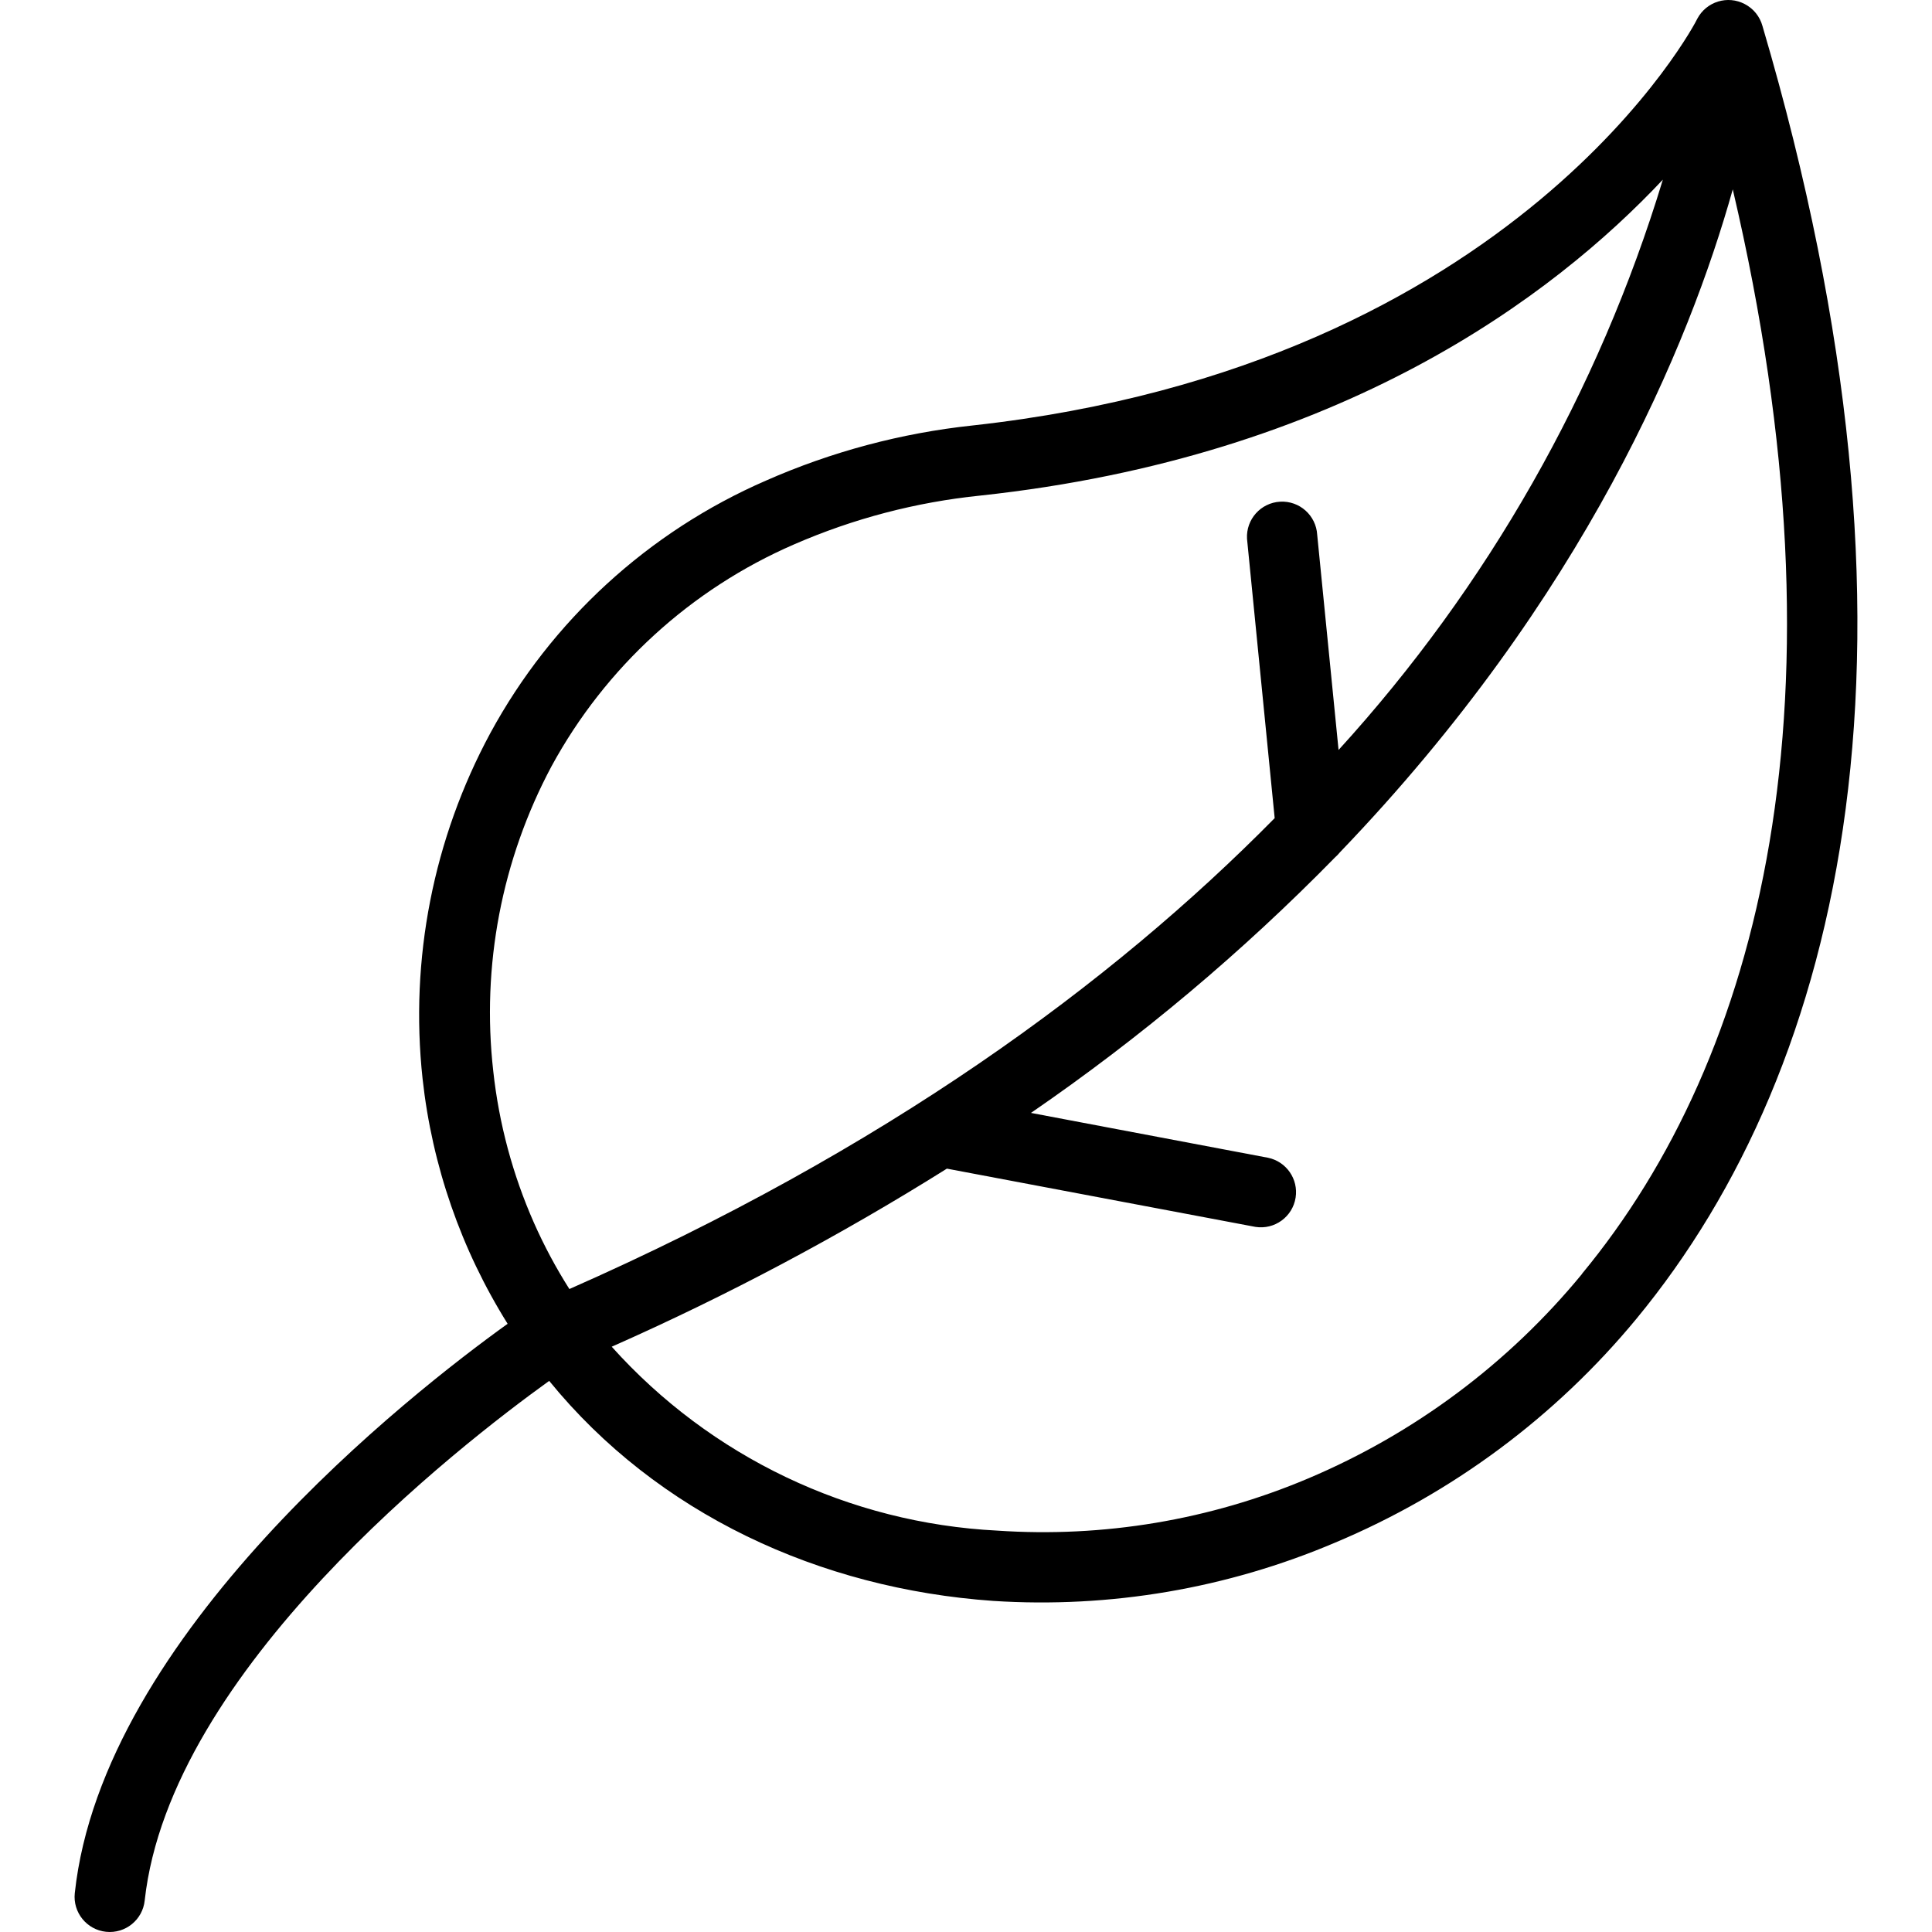
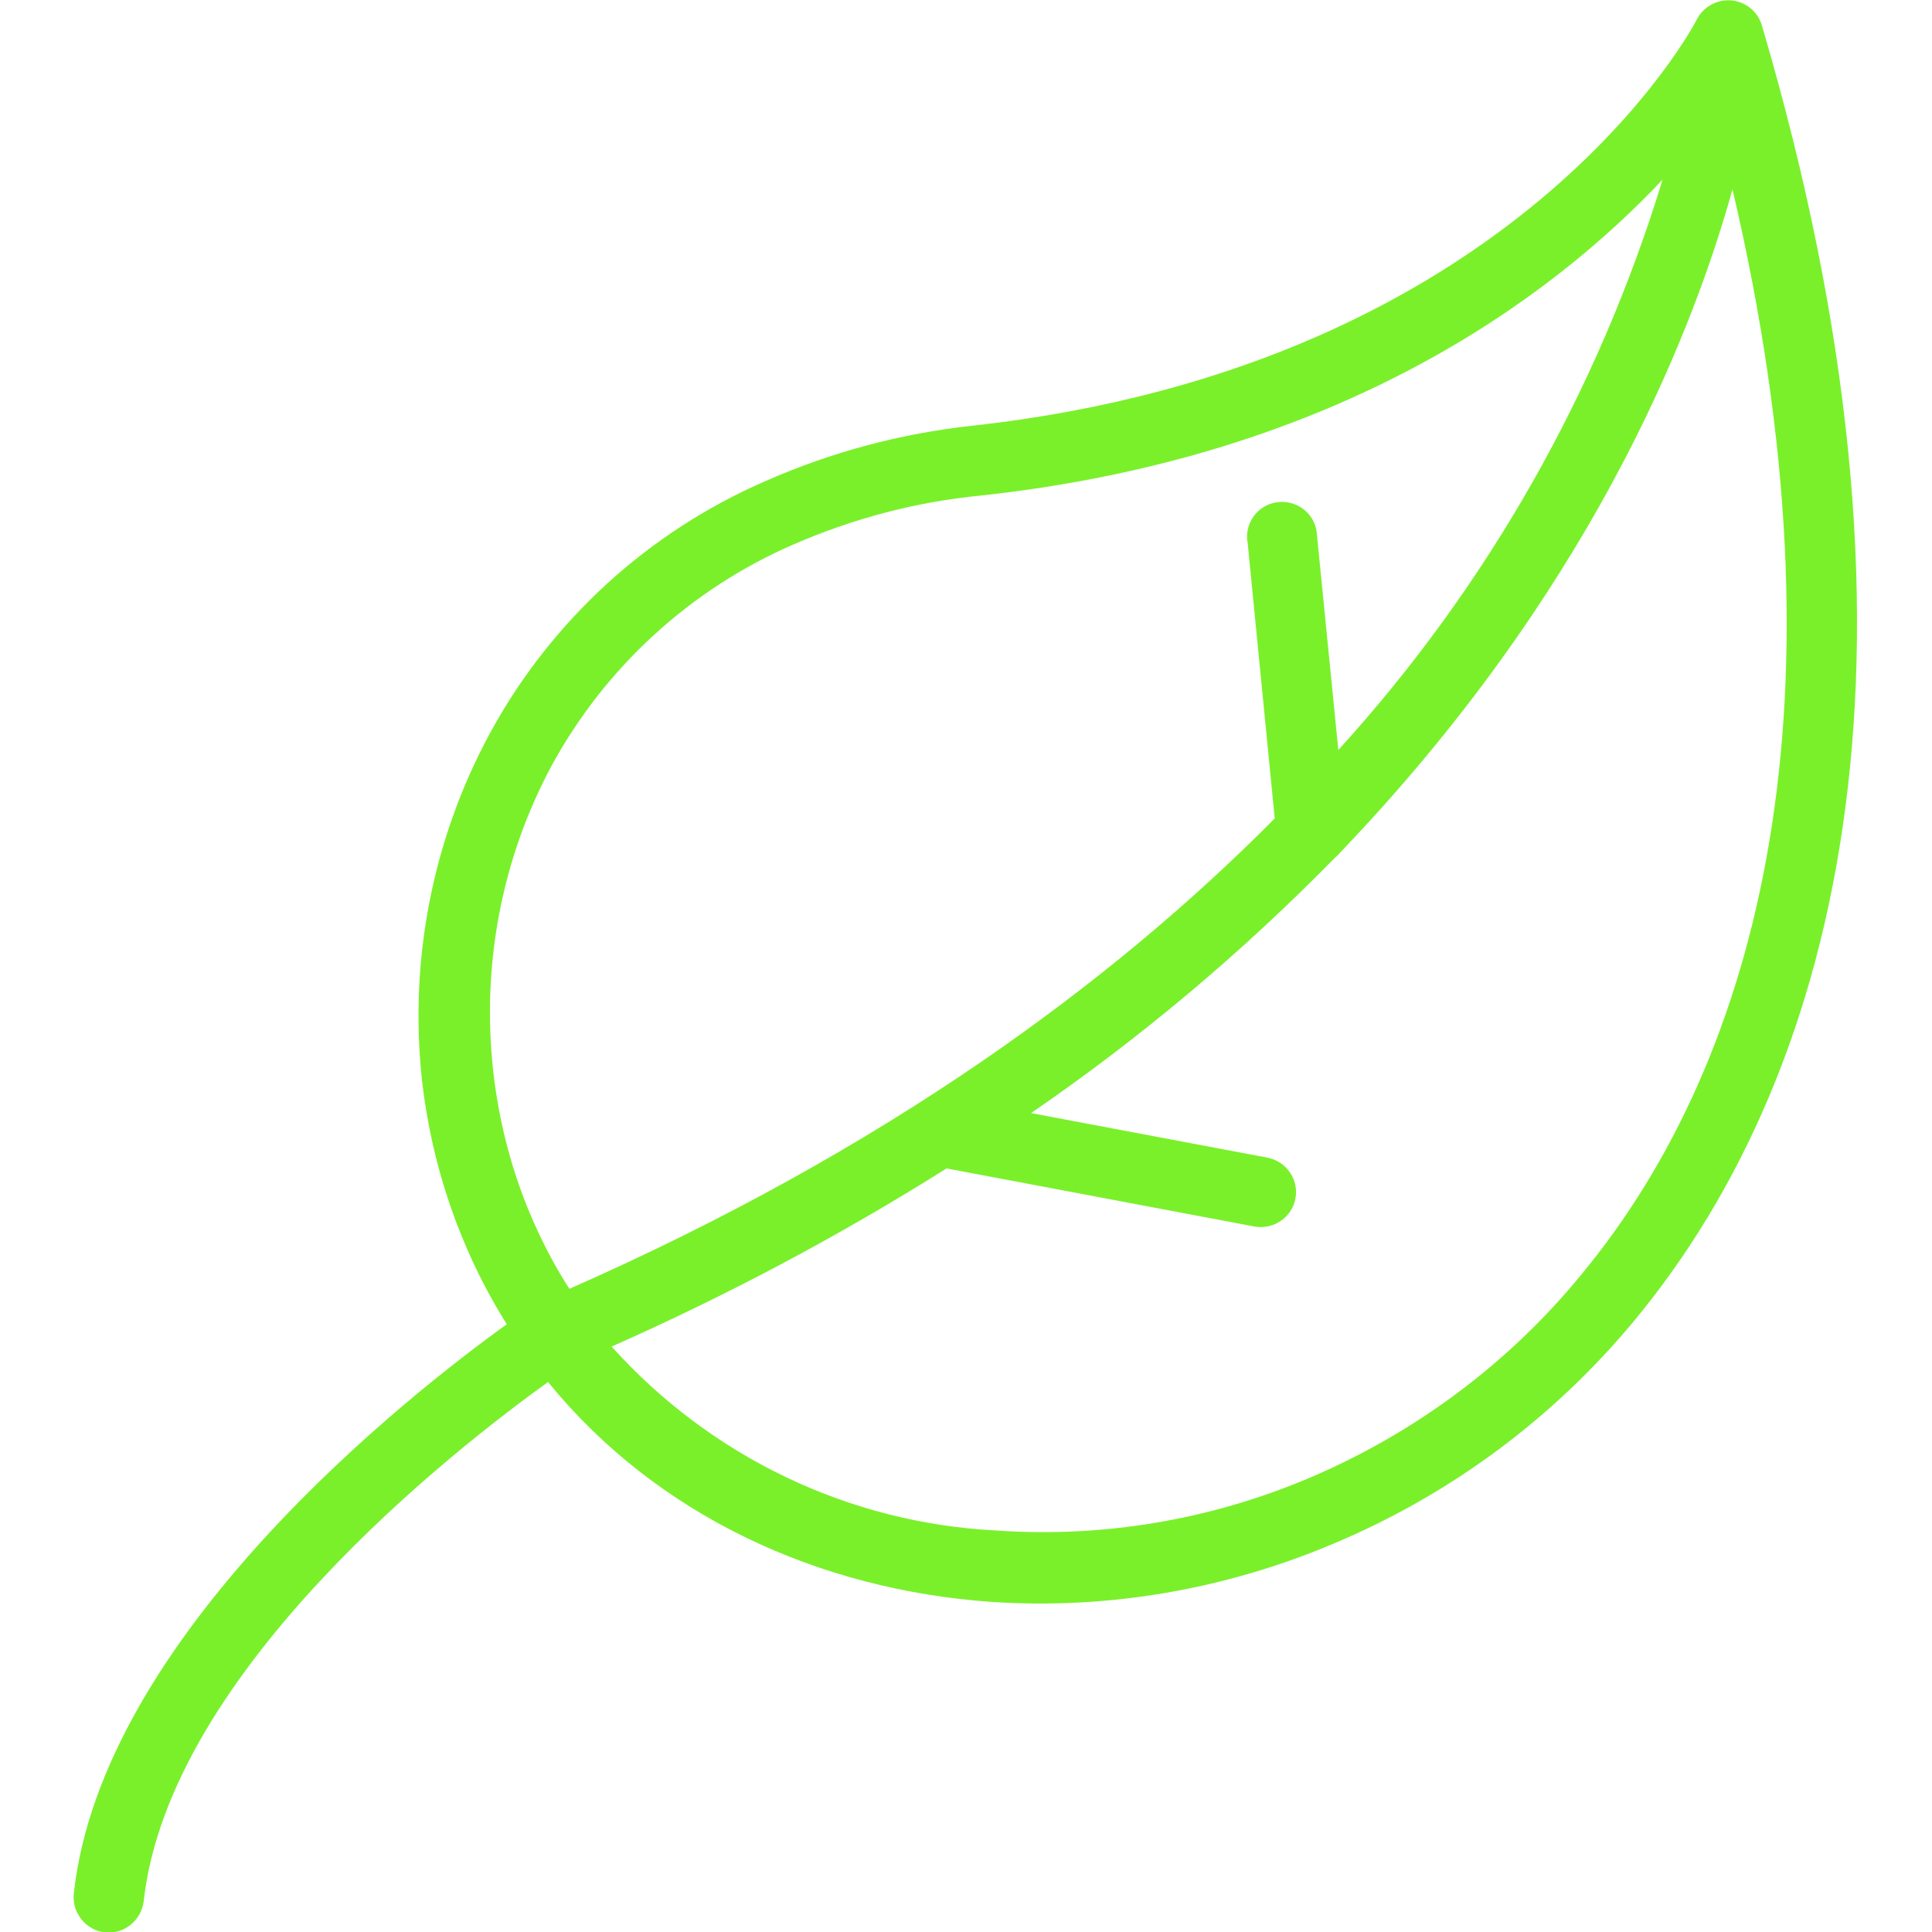
- <svg xmlns="http://www.w3.org/2000/svg" version="1.1" id="Capa_1" x="0px" y="0px" viewBox="0 0 397.963 397.963" style="enable-background:new 0 0 397.963 397.963;" xml:space="preserve">
+ <svg xmlns="http://www.w3.org/2000/svg" version="1.1" id="Capa_1" x="0px" y="0px" viewBox="0 0 398 398" style="enable-background:new 0 0 398 398;" xml:space="preserve">
+   <style type="text/css">
+ 	.st0{fill:#7AF02B;}
+ </style>
  <g>
    <g>
-       <path d="M363.044,5.362c-0.53-1.948-1.849-3.587-3.64-4.52h0c-3.534-1.87-7.915-0.521-9.786,3.013    c-0.005,0.009-0.01,0.018-0.014,0.027c0,0.2-36.68,71.36-149.28,83.76c-14.688,1.567-29.045,5.399-42.56,11.36    c-24.191,10.517-44.17,28.821-56.76,52c-11.754,21.773-16.622,46.601-13.96,71.2c1.961,17.932,7.95,35.189,17.52,50.48    c-20,14.36-83.44,64-89.16,117.28c-0.42,3.976,2.464,7.54,6.44,7.96c3.977,0.42,7.54-2.464,7.96-6.44    c5.24-47.56,64.76-93.68,83.32-107.04c22.28,27.36,55.64,42.8,91.44,45.32c24.095,1.555,48.219-2.554,70.44-12    c24.122-10.121,45.426-25.948,62.08-46.12C380.004,219.642,400.444,132.242,363.044,5.362z M117.284,265.522L117.284,265.522    c-2.76-4.347-5.193-8.893-7.28-13.6c-4.392-9.933-7.225-20.483-8.4-31.28c-2.45-21.665,1.734-43.564,12-62.8    c11.096-20.394,28.697-36.488,50-45.72c12.179-5.303,25.105-8.689,38.32-10.04c74.32-8,118.04-41.08,140.6-65.08    c-13.255,43.639-36.076,83.773-66.8,117.48l-4.4-44.32c-0.224-3.992-3.642-7.047-7.634-6.823    c-3.992,0.224-7.047,3.642-6.823,7.634c0.011,0.197,0.03,0.394,0.057,0.589l5.64,56.96    C228.924,202.642,182.164,236.922,117.284,265.522z M325.884,262.362v0.04c-15.132,18.423-34.515,32.892-56.48,42.16    c-20.199,8.536-42.122,12.208-64,10.72c-30.457-1.543-59.038-15.179-79.4-37.88c23.862-10.559,46.934-22.817,69.04-36.68l63.56,12    c3.95,0.619,7.654-2.082,8.273-6.032c0.597-3.81-1.898-7.42-5.673-8.208l-48.84-9.24c22.551-15.488,43.543-33.131,62.68-52.68    c0.351-0.302,0.672-0.637,0.96-1c50.48-52.56,71.96-104.56,80.92-136.56C381.644,144.442,362.724,217.802,325.884,262.362z" />
+       <path class="st0" d="M363,5.4c-0.5-1.9-1.8-3.6-3.6-4.5l0,0c-3.5-1.9-7.9-0.5-9.8,3c0,0,0,0,0,0c0,0.2-36.7,71.4-149.3,83.8    c-14.7,1.6-29,5.4-42.6,11.4c-24.2,10.5-44.2,28.8-56.8,52c-11.8,21.8-16.6,46.6-14,71.2c2,17.9,7.9,35.2,17.5,50.5    c-20,14.4-83.4,64-89.2,117.3c-0.4,4,2.5,7.5,6.4,8c4,0.4,7.5-2.5,8-6.4c5.2-47.6,64.8-93.7,83.3-107    c22.3,27.4,55.6,42.8,91.4,45.3c24.1,1.6,48.2-2.6,70.4-12c24.1-10.1,45.4-25.9,62.1-46.1C380,219.6,400.4,132.2,363,5.4z     M117.3,265.5L117.3,265.5c-2.8-4.3-5.2-8.9-7.3-13.6c-4.4-9.9-7.2-20.5-8.4-31.3c-2.4-21.7,1.7-43.6,12-62.8    c11.1-20.4,28.7-36.5,50-45.7c12.2-5.3,25.1-8.7,38.3-10c74.3-8,118-41.1,140.6-65.1c-13.3,43.6-36.1,83.8-66.8,117.5l-4.4-44.3    c-0.2-4-3.6-7-7.6-6.8s-7,3.6-6.8,7.6c0,0.2,0,0.4,0.1,0.6l5.6,57C228.9,202.6,182.2,236.9,117.3,265.5z M325.9,262.4L325.9,262.4    c-15.1,18.5-34.5,32.9-56.5,42.2c-20.2,8.5-42.1,12.2-64,10.7c-30.5-1.5-59-15.2-79.4-37.9c23.9-10.6,46.9-22.8,69-36.7l63.6,12    c4,0.6,7.7-2.1,8.3-6c0.6-3.8-1.9-7.4-5.7-8.2l-48.8-9.2c22.6-15.5,43.5-33.1,62.7-52.7c0.4-0.3,0.7-0.6,1-1    C326.5,123,348,71,356.9,39C381.6,144.4,362.7,217.8,325.9,262.4z" />
    </g>
  </g>
-   <g>
- </g>
-   <g>
- </g>
-   <g>
- </g>
-   <g>
- </g>
-   <g>
- </g>
-   <g>
- </g>
-   <g>
- </g>
-   <g>
- </g>
-   <g>
- </g>
-   <g>
- </g>
-   <g>
- </g>
-   <g>
- </g>
-   <g>
- </g>
-   <g>
- </g>
-   <g>
- </g>
</svg>
